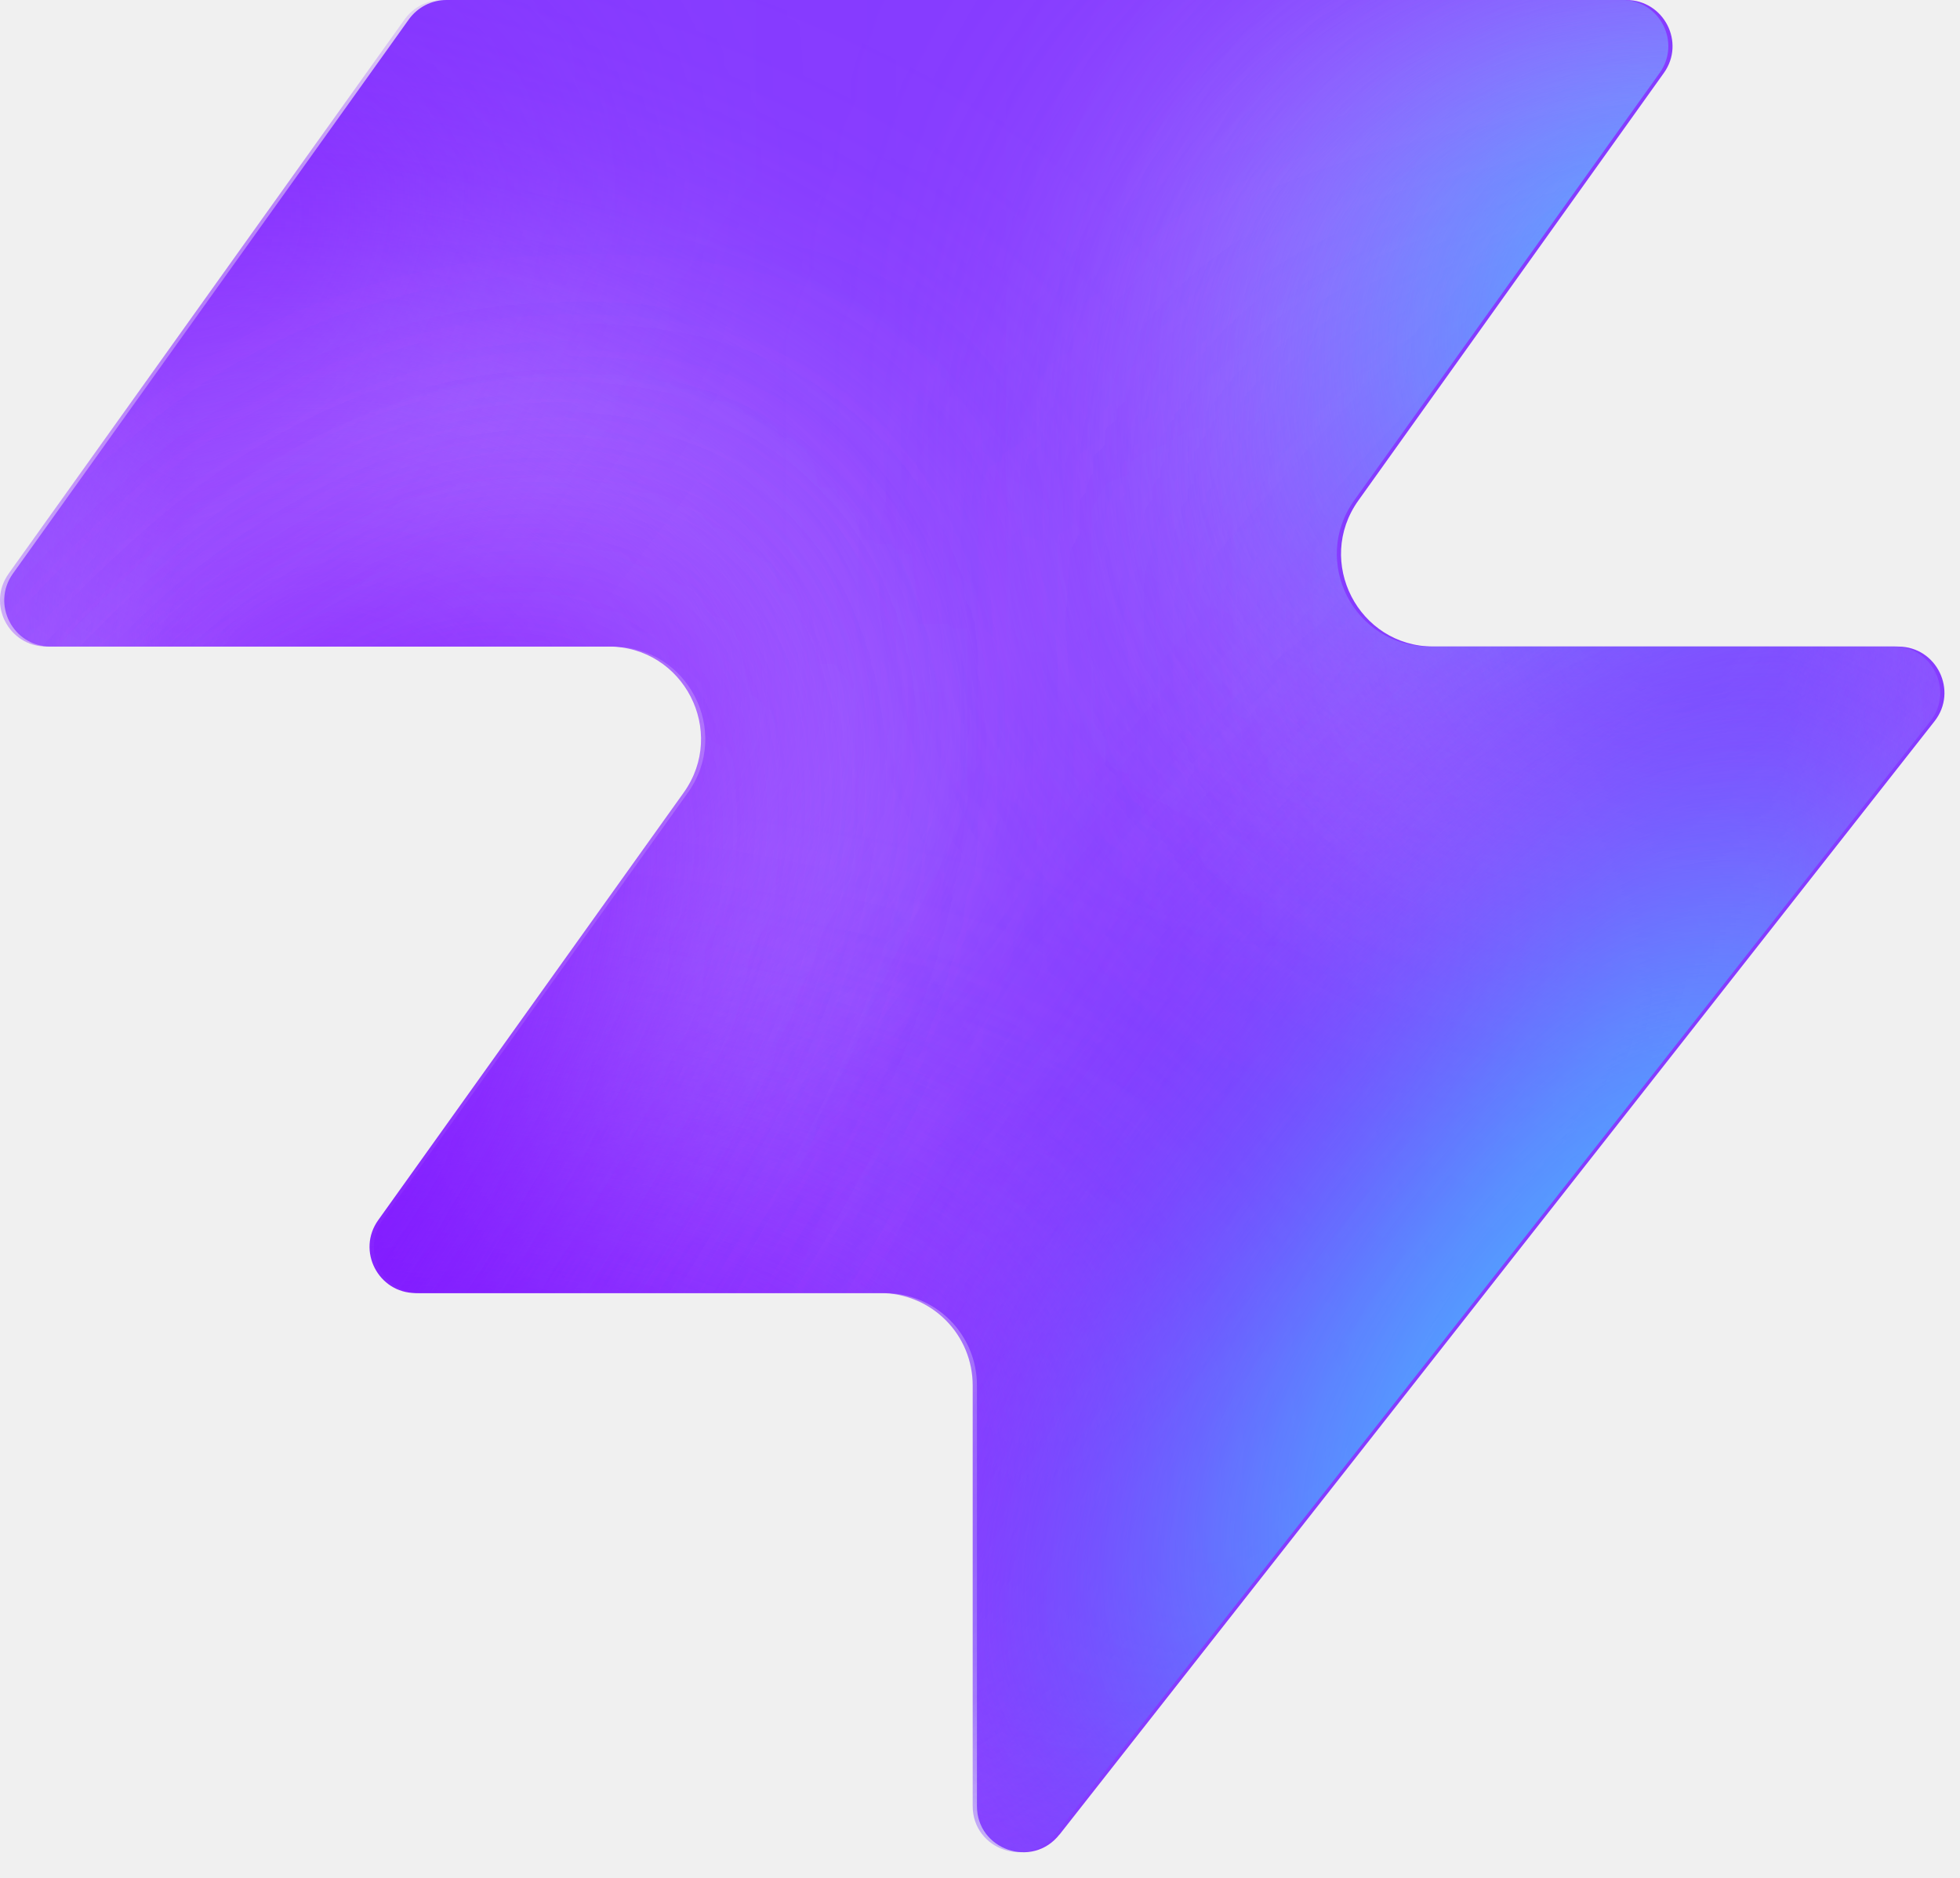
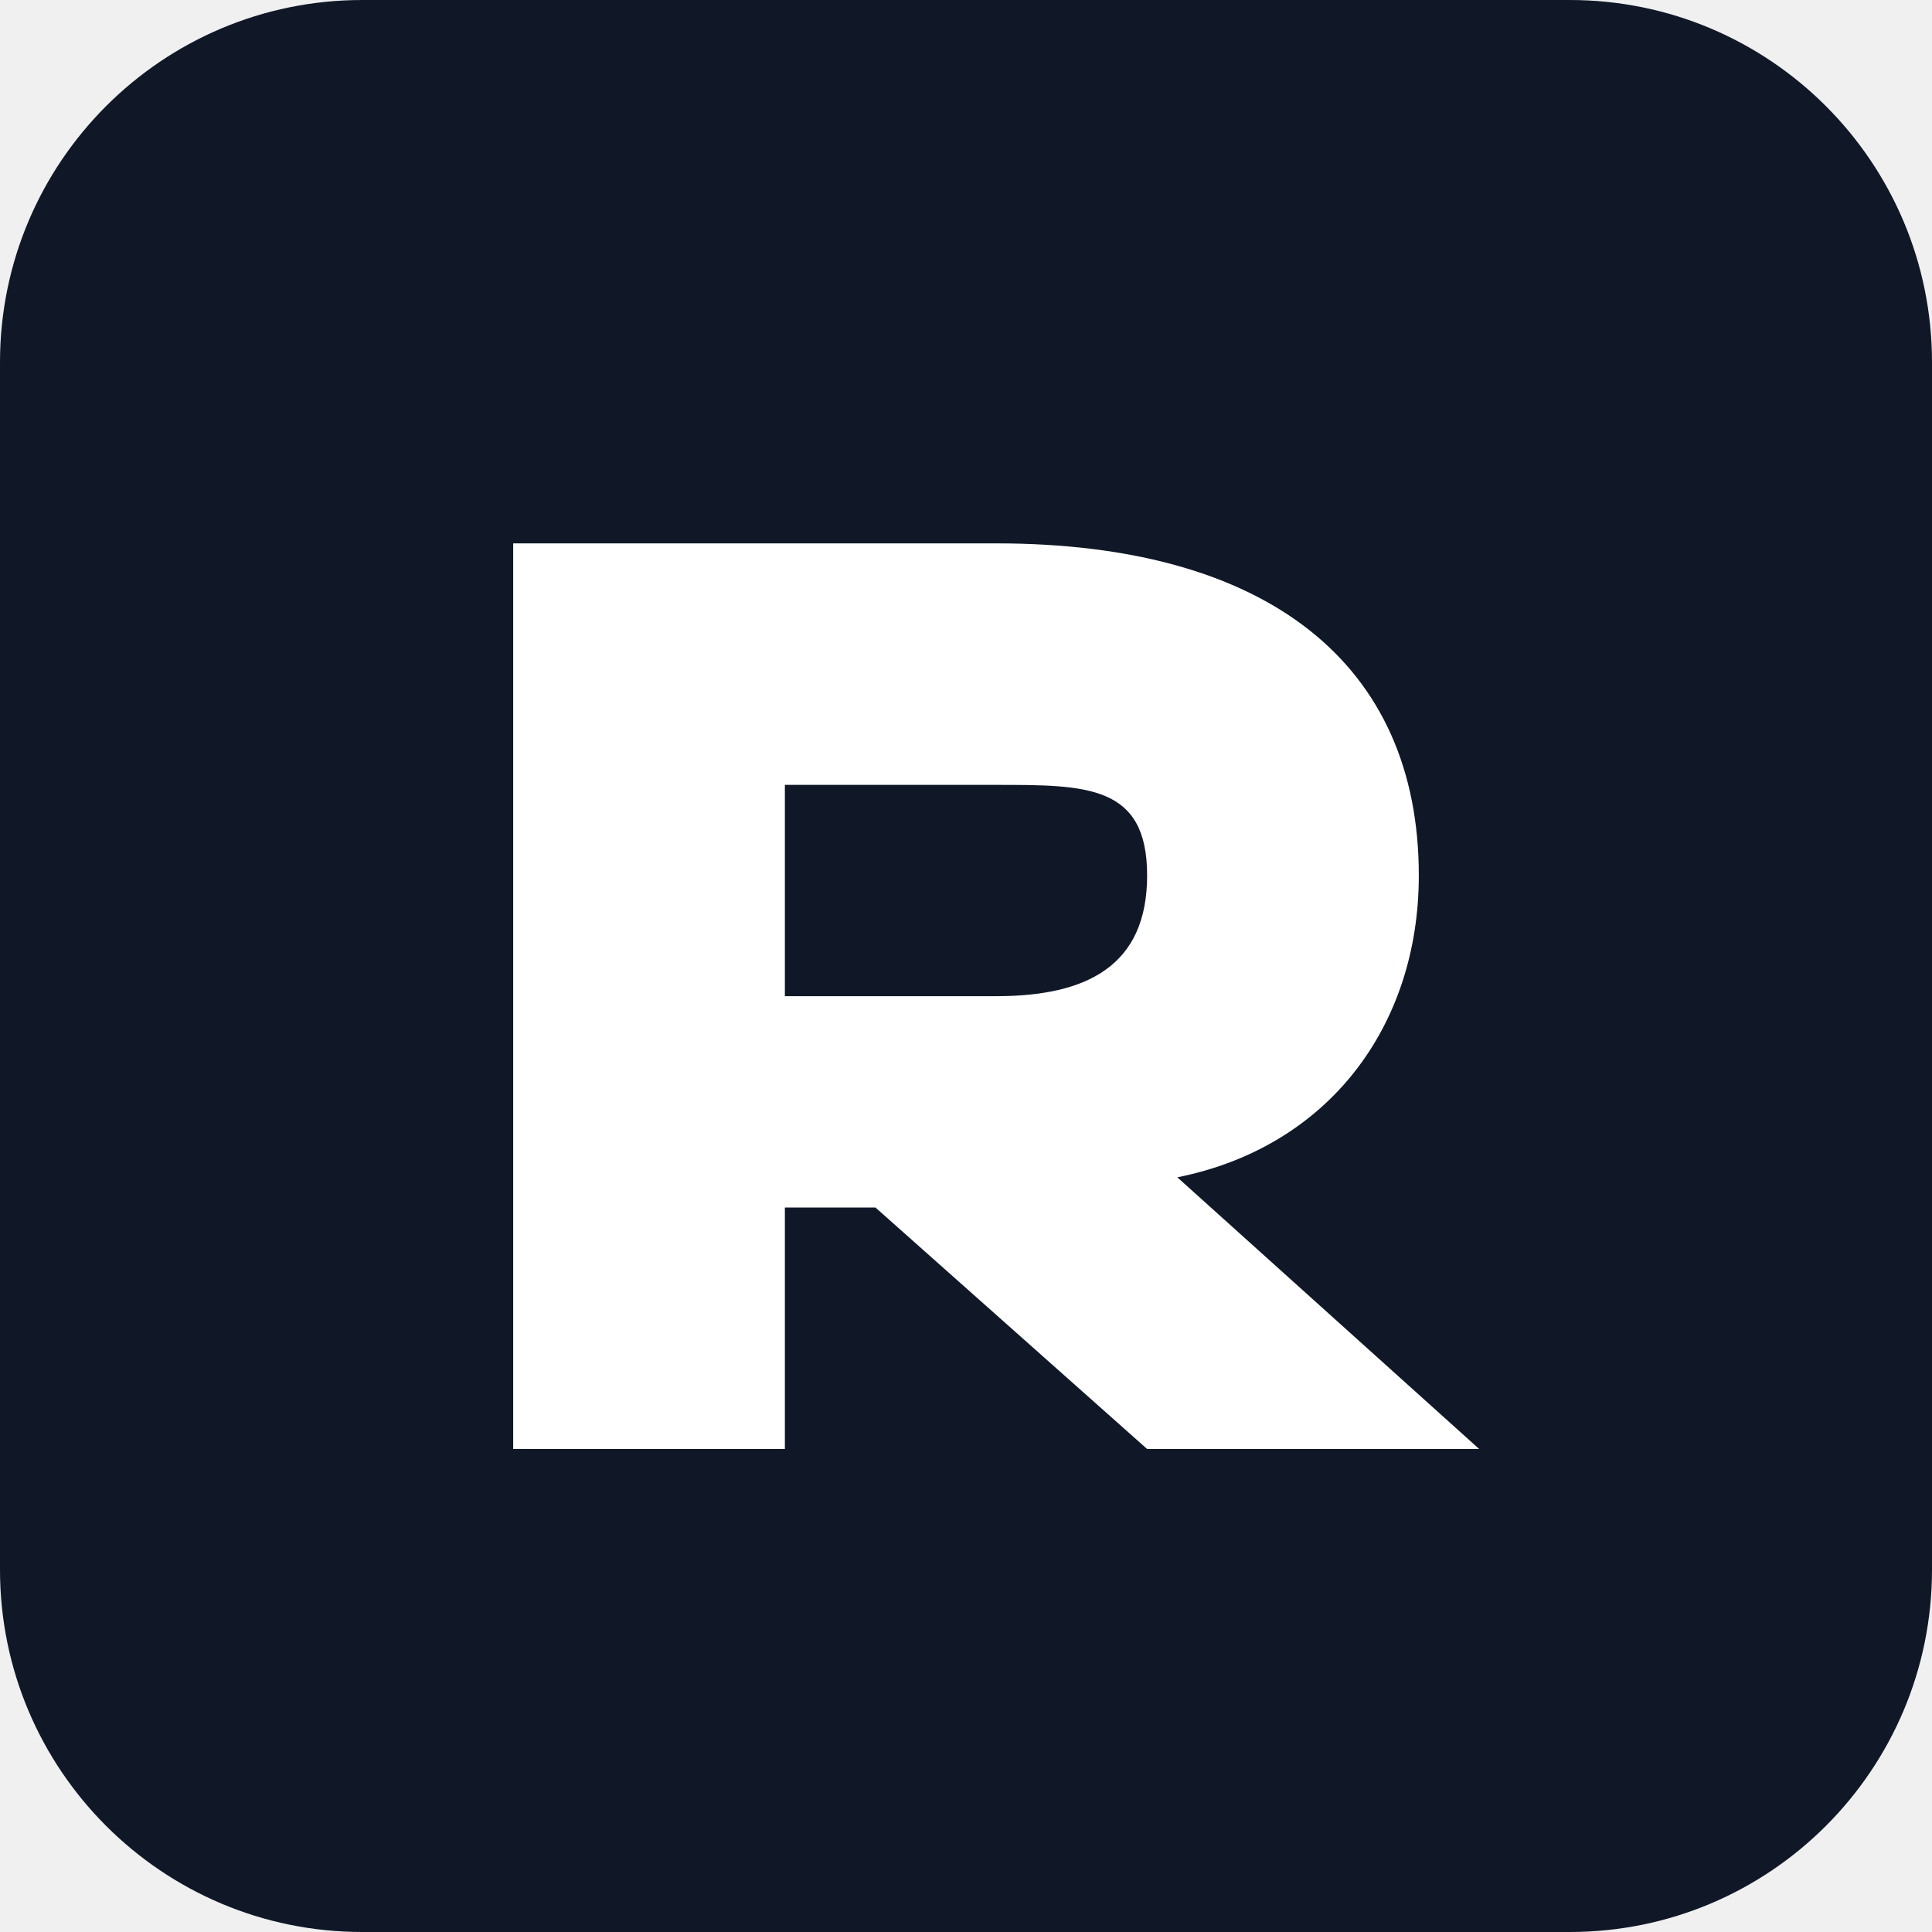
- <svg xmlns="http://www.w3.org/2000/svg" width="48" height="46" fill="none" viewBox="0 0 48 46">
-   <path fill="#863bff" d="M25.946 44.938c-.664.845-2.021.375-2.021-.698V33.937a2.26 2.26 0 0 0-2.262-2.262H10.287c-.92 0-1.456-1.04-.92-1.788l7.48-10.471c1.07-1.497 0-3.578-1.842-3.578H1.237c-.92 0-1.456-1.04-.92-1.788L10.013.474c.214-.297.556-.474.92-.474h28.894c.92 0 1.456 1.04.92 1.788l-7.48 10.471c-1.07 1.498 0 3.579 1.842 3.579h11.377c.943 0 1.473 1.088.89 1.83L25.947 44.94z" style="fill:#863bff;fill:color(display-p3 .525 .23 1);fill-opacity:1" />
-   <mask id="a" width="48" height="46" x="0" y="0" maskUnits="userSpaceOnUse" style="mask-type:alpha">
-     <path fill="#000" d="M25.842 44.938c-.664.844-2.021.375-2.021-.698V33.937a2.26 2.26 0 0 0-2.262-2.262H10.183c-.92 0-1.456-1.04-.92-1.788l7.48-10.471c1.07-1.498 0-3.579-1.842-3.579H1.133c-.92 0-1.456-1.04-.92-1.787L9.91.473c.214-.297.556-.474.92-.474h28.894c.92 0 1.456 1.04.92 1.788l-7.48 10.471c-1.07 1.498 0 3.578 1.842 3.578h11.377c.943 0 1.473 1.088.89 1.832L25.843 44.94z" style="fill:#000;fill-opacity:1" />
-   </mask>
-   <g mask="url(#a)">
-     <g filter="url(#b)">
-       <ellipse cx="5.508" cy="14.704" fill="#ede6ff" rx="5.508" ry="14.704" style="fill:#ede6ff;fill:color(display-p3 .927 .903 1);fill-opacity:1" transform="matrix(.00324 1 1 -.00324 -4.47 31.516)" />
-     </g>
-     <g filter="url(#c)">
-       <ellipse cx="10.399" cy="29.851" fill="#ede6ff" rx="10.399" ry="29.851" style="fill:#ede6ff;fill:color(display-p3 .927 .903 1);fill-opacity:1" transform="matrix(.00324 1 1 -.00324 -39.328 7.883)" />
-     </g>
-     <g filter="url(#d)">
-       <ellipse cx="5.508" cy="30.487" fill="#7e14ff" rx="5.508" ry="30.487" style="fill:#7e14ff;fill:color(display-p3 .492 .077 1);fill-opacity:1" transform="rotate(89.814 -25.913 -14.639)scale(1 -1)" />
-     </g>
-     <g filter="url(#e)">
-       <ellipse cx="5.508" cy="30.599" fill="#7e14ff" rx="5.508" ry="30.599" style="fill:#7e14ff;fill:color(display-p3 .492 .077 1);fill-opacity:1" transform="rotate(89.814 -32.644 -3.334)scale(1 -1)" />
-     </g>
-     <g filter="url(#f)">
-       <ellipse cx="5.508" cy="30.599" fill="#7e14ff" rx="5.508" ry="30.599" style="fill:#7e14ff;fill:color(display-p3 .492 .077 1);fill-opacity:1" transform="matrix(.00324 1 1 -.00324 -34.34 30.47)" />
-     </g>
-     <g filter="url(#g)">
-       <ellipse cx="14.072" cy="22.078" fill="#ede6ff" rx="14.072" ry="22.078" style="fill:#ede6ff;fill:color(display-p3 .927 .903 1);fill-opacity:1" transform="rotate(93.35 24.506 48.493)scale(-1 1)" />
-     </g>
-     <g filter="url(#h)">
-       <ellipse cx="3.47" cy="21.501" fill="#7e14ff" rx="3.47" ry="21.501" style="fill:#7e14ff;fill:color(display-p3 .492 .077 1);fill-opacity:1" transform="rotate(89.009 28.708 47.59)scale(-1 1)" />
-     </g>
-     <g filter="url(#i)">
-       <ellipse cx="3.47" cy="21.501" fill="#7e14ff" rx="3.47" ry="21.501" style="fill:#7e14ff;fill:color(display-p3 .492 .077 1);fill-opacity:1" transform="rotate(89.009 28.708 47.59)scale(-1 1)" />
-     </g>
-     <g filter="url(#j)">
-       <ellipse cx=".387" cy="8.972" fill="#7e14ff" rx="4.407" ry="29.108" style="fill:#7e14ff;fill:color(display-p3 .492 .077 1);fill-opacity:1" transform="rotate(39.51 .387 8.972)" />
-     </g>
-     <g filter="url(#k)">
-       <ellipse cx="47.523" cy="-6.092" fill="#7e14ff" rx="4.407" ry="29.108" style="fill:#7e14ff;fill:color(display-p3 .492 .077 1);fill-opacity:1" transform="rotate(37.892 47.523 -6.092)" />
-     </g>
-     <g filter="url(#l)">
-       <ellipse cx="41.412" cy="6.333" fill="#47bfff" rx="5.971" ry="9.665" style="fill:#47bfff;fill:color(display-p3 .28 .748 1);fill-opacity:1" transform="rotate(37.892 41.412 6.333)" />
-     </g>
-     <g filter="url(#m)">
-       <ellipse cx="-1.879" cy="38.332" fill="#7e14ff" rx="4.407" ry="29.108" style="fill:#7e14ff;fill:color(display-p3 .492 .077 1);fill-opacity:1" transform="rotate(37.892 -1.88 38.332)" />
-     </g>
-     <g filter="url(#n)">
-       <ellipse cx="-1.879" cy="38.332" fill="#7e14ff" rx="4.407" ry="29.108" style="fill:#7e14ff;fill:color(display-p3 .492 .077 1);fill-opacity:1" transform="rotate(37.892 -1.88 38.332)" />
-     </g>
-     <g filter="url(#o)">
-       <ellipse cx="35.651" cy="29.907" fill="#7e14ff" rx="4.407" ry="29.108" style="fill:#7e14ff;fill:color(display-p3 .492 .077 1);fill-opacity:1" transform="rotate(37.892 35.651 29.907)" />
-     </g>
-     <g filter="url(#p)">
-       <ellipse cx="38.418" cy="32.4" fill="#47bfff" rx="5.971" ry="15.297" style="fill:#47bfff;fill:color(display-p3 .28 .748 1);fill-opacity:1" transform="rotate(37.892 38.418 32.4)" />
-     </g>
-   </g>
-   <defs>
-     <filter id="b" width="60.045" height="41.654" x="-19.77" y="16.149" color-interpolation-filters="sRGB" filterUnits="userSpaceOnUse">
-       <feFlood flood-opacity="0" result="BackgroundImageFix" />
-       <feBlend in="SourceGraphic" in2="BackgroundImageFix" result="shape" />
-       <feGaussianBlur result="effect1_foregroundBlur_2002_17158" stdDeviation="7.659" />
-     </filter>
-     <filter id="c" width="90.34" height="51.437" x="-54.613" y="-7.533" color-interpolation-filters="sRGB" filterUnits="userSpaceOnUse">
-       <feFlood flood-opacity="0" result="BackgroundImageFix" />
-       <feBlend in="SourceGraphic" in2="BackgroundImageFix" result="shape" />
-       <feGaussianBlur result="effect1_foregroundBlur_2002_17158" stdDeviation="7.659" />
-     </filter>
-     <filter id="d" width="79.355" height="29.4" x="-49.64" y="2.03" color-interpolation-filters="sRGB" filterUnits="userSpaceOnUse">
-       <feFlood flood-opacity="0" result="BackgroundImageFix" />
-       <feBlend in="SourceGraphic" in2="BackgroundImageFix" result="shape" />
-       <feGaussianBlur result="effect1_foregroundBlur_2002_17158" stdDeviation="4.596" />
-     </filter>
-     <filter id="e" width="79.579" height="29.4" x="-45.045" y="20.029" color-interpolation-filters="sRGB" filterUnits="userSpaceOnUse">
-       <feFlood flood-opacity="0" result="BackgroundImageFix" />
-       <feBlend in="SourceGraphic" in2="BackgroundImageFix" result="shape" />
-       <feGaussianBlur result="effect1_foregroundBlur_2002_17158" stdDeviation="4.596" />
-     </filter>
-     <filter id="f" width="79.579" height="29.4" x="-43.513" y="21.178" color-interpolation-filters="sRGB" filterUnits="userSpaceOnUse">
-       <feFlood flood-opacity="0" result="BackgroundImageFix" />
-       <feBlend in="SourceGraphic" in2="BackgroundImageFix" result="shape" />
-       <feGaussianBlur result="effect1_foregroundBlur_2002_17158" stdDeviation="4.596" />
-     </filter>
-     <filter id="g" width="74.749" height="58.852" x="15.756" y="-17.901" color-interpolation-filters="sRGB" filterUnits="userSpaceOnUse">
-       <feFlood flood-opacity="0" result="BackgroundImageFix" />
-       <feBlend in="SourceGraphic" in2="BackgroundImageFix" result="shape" />
-       <feGaussianBlur result="effect1_foregroundBlur_2002_17158" stdDeviation="7.659" />
-     </filter>
-     <filter id="h" width="61.377" height="25.362" x="23.548" y="2.284" color-interpolation-filters="sRGB" filterUnits="userSpaceOnUse">
-       <feFlood flood-opacity="0" result="BackgroundImageFix" />
-       <feBlend in="SourceGraphic" in2="BackgroundImageFix" result="shape" />
-       <feGaussianBlur result="effect1_foregroundBlur_2002_17158" stdDeviation="4.596" />
-     </filter>
-     <filter id="i" width="61.377" height="25.362" x="23.548" y="2.284" color-interpolation-filters="sRGB" filterUnits="userSpaceOnUse">
-       <feFlood flood-opacity="0" result="BackgroundImageFix" />
-       <feBlend in="SourceGraphic" in2="BackgroundImageFix" result="shape" />
-       <feGaussianBlur result="effect1_foregroundBlur_2002_17158" stdDeviation="4.596" />
-     </filter>
-     <filter id="j" width="56.045" height="63.649" x="-27.636" y="-22.853" color-interpolation-filters="sRGB" filterUnits="userSpaceOnUse">
-       <feFlood flood-opacity="0" result="BackgroundImageFix" />
-       <feBlend in="SourceGraphic" in2="BackgroundImageFix" result="shape" />
-       <feGaussianBlur result="effect1_foregroundBlur_2002_17158" stdDeviation="4.596" />
-     </filter>
-     <filter id="k" width="54.814" height="64.646" x="20.116" y="-38.415" color-interpolation-filters="sRGB" filterUnits="userSpaceOnUse">
-       <feFlood flood-opacity="0" result="BackgroundImageFix" />
-       <feBlend in="SourceGraphic" in2="BackgroundImageFix" result="shape" />
-       <feGaussianBlur result="effect1_foregroundBlur_2002_17158" stdDeviation="4.596" />
-     </filter>
-     <filter id="l" width="33.541" height="35.313" x="24.641" y="-11.323" color-interpolation-filters="sRGB" filterUnits="userSpaceOnUse">
-       <feFlood flood-opacity="0" result="BackgroundImageFix" />
-       <feBlend in="SourceGraphic" in2="BackgroundImageFix" result="shape" />
-       <feGaussianBlur result="effect1_foregroundBlur_2002_17158" stdDeviation="4.596" />
-     </filter>
-     <filter id="m" width="54.814" height="64.646" x="-29.286" y="6.009" color-interpolation-filters="sRGB" filterUnits="userSpaceOnUse">
-       <feFlood flood-opacity="0" result="BackgroundImageFix" />
-       <feBlend in="SourceGraphic" in2="BackgroundImageFix" result="shape" />
-       <feGaussianBlur result="effect1_foregroundBlur_2002_17158" stdDeviation="4.596" />
-     </filter>
-     <filter id="n" width="54.814" height="64.646" x="-29.286" y="6.009" color-interpolation-filters="sRGB" filterUnits="userSpaceOnUse">
-       <feFlood flood-opacity="0" result="BackgroundImageFix" />
-       <feBlend in="SourceGraphic" in2="BackgroundImageFix" result="shape" />
-       <feGaussianBlur result="effect1_foregroundBlur_2002_17158" stdDeviation="4.596" />
-     </filter>
-     <filter id="o" width="54.814" height="64.646" x="8.244" y="-2.416" color-interpolation-filters="sRGB" filterUnits="userSpaceOnUse">
-       <feFlood flood-opacity="0" result="BackgroundImageFix" />
-       <feBlend in="SourceGraphic" in2="BackgroundImageFix" result="shape" />
-       <feGaussianBlur result="effect1_foregroundBlur_2002_17158" stdDeviation="4.596" />
-     </filter>
-     <filter id="p" width="39.409" height="43.623" x="18.713" y="10.588" color-interpolation-filters="sRGB" filterUnits="userSpaceOnUse">
-       <feFlood flood-opacity="0" result="BackgroundImageFix" />
-       <feBlend in="SourceGraphic" in2="BackgroundImageFix" result="shape" />
-       <feGaussianBlur result="effect1_foregroundBlur_2002_17158" stdDeviation="4.596" />
-     </filter>
-   </defs>
+ <svg xmlns="http://www.w3.org/2000/svg" viewBox="0 0 64 64">
+   <rect width="64" height="64" rx="12" fill="#101828" />
+   <path d="M17 18h16c9 0 14 4 14 11 0 5-3 9-8 10l10 9H38l-9-8h-3v8h-9V18Zm9 8v7h7c3 0 5-1 5-4s-2-3-5-3h-7Z" fill="#fff" />
</svg>
